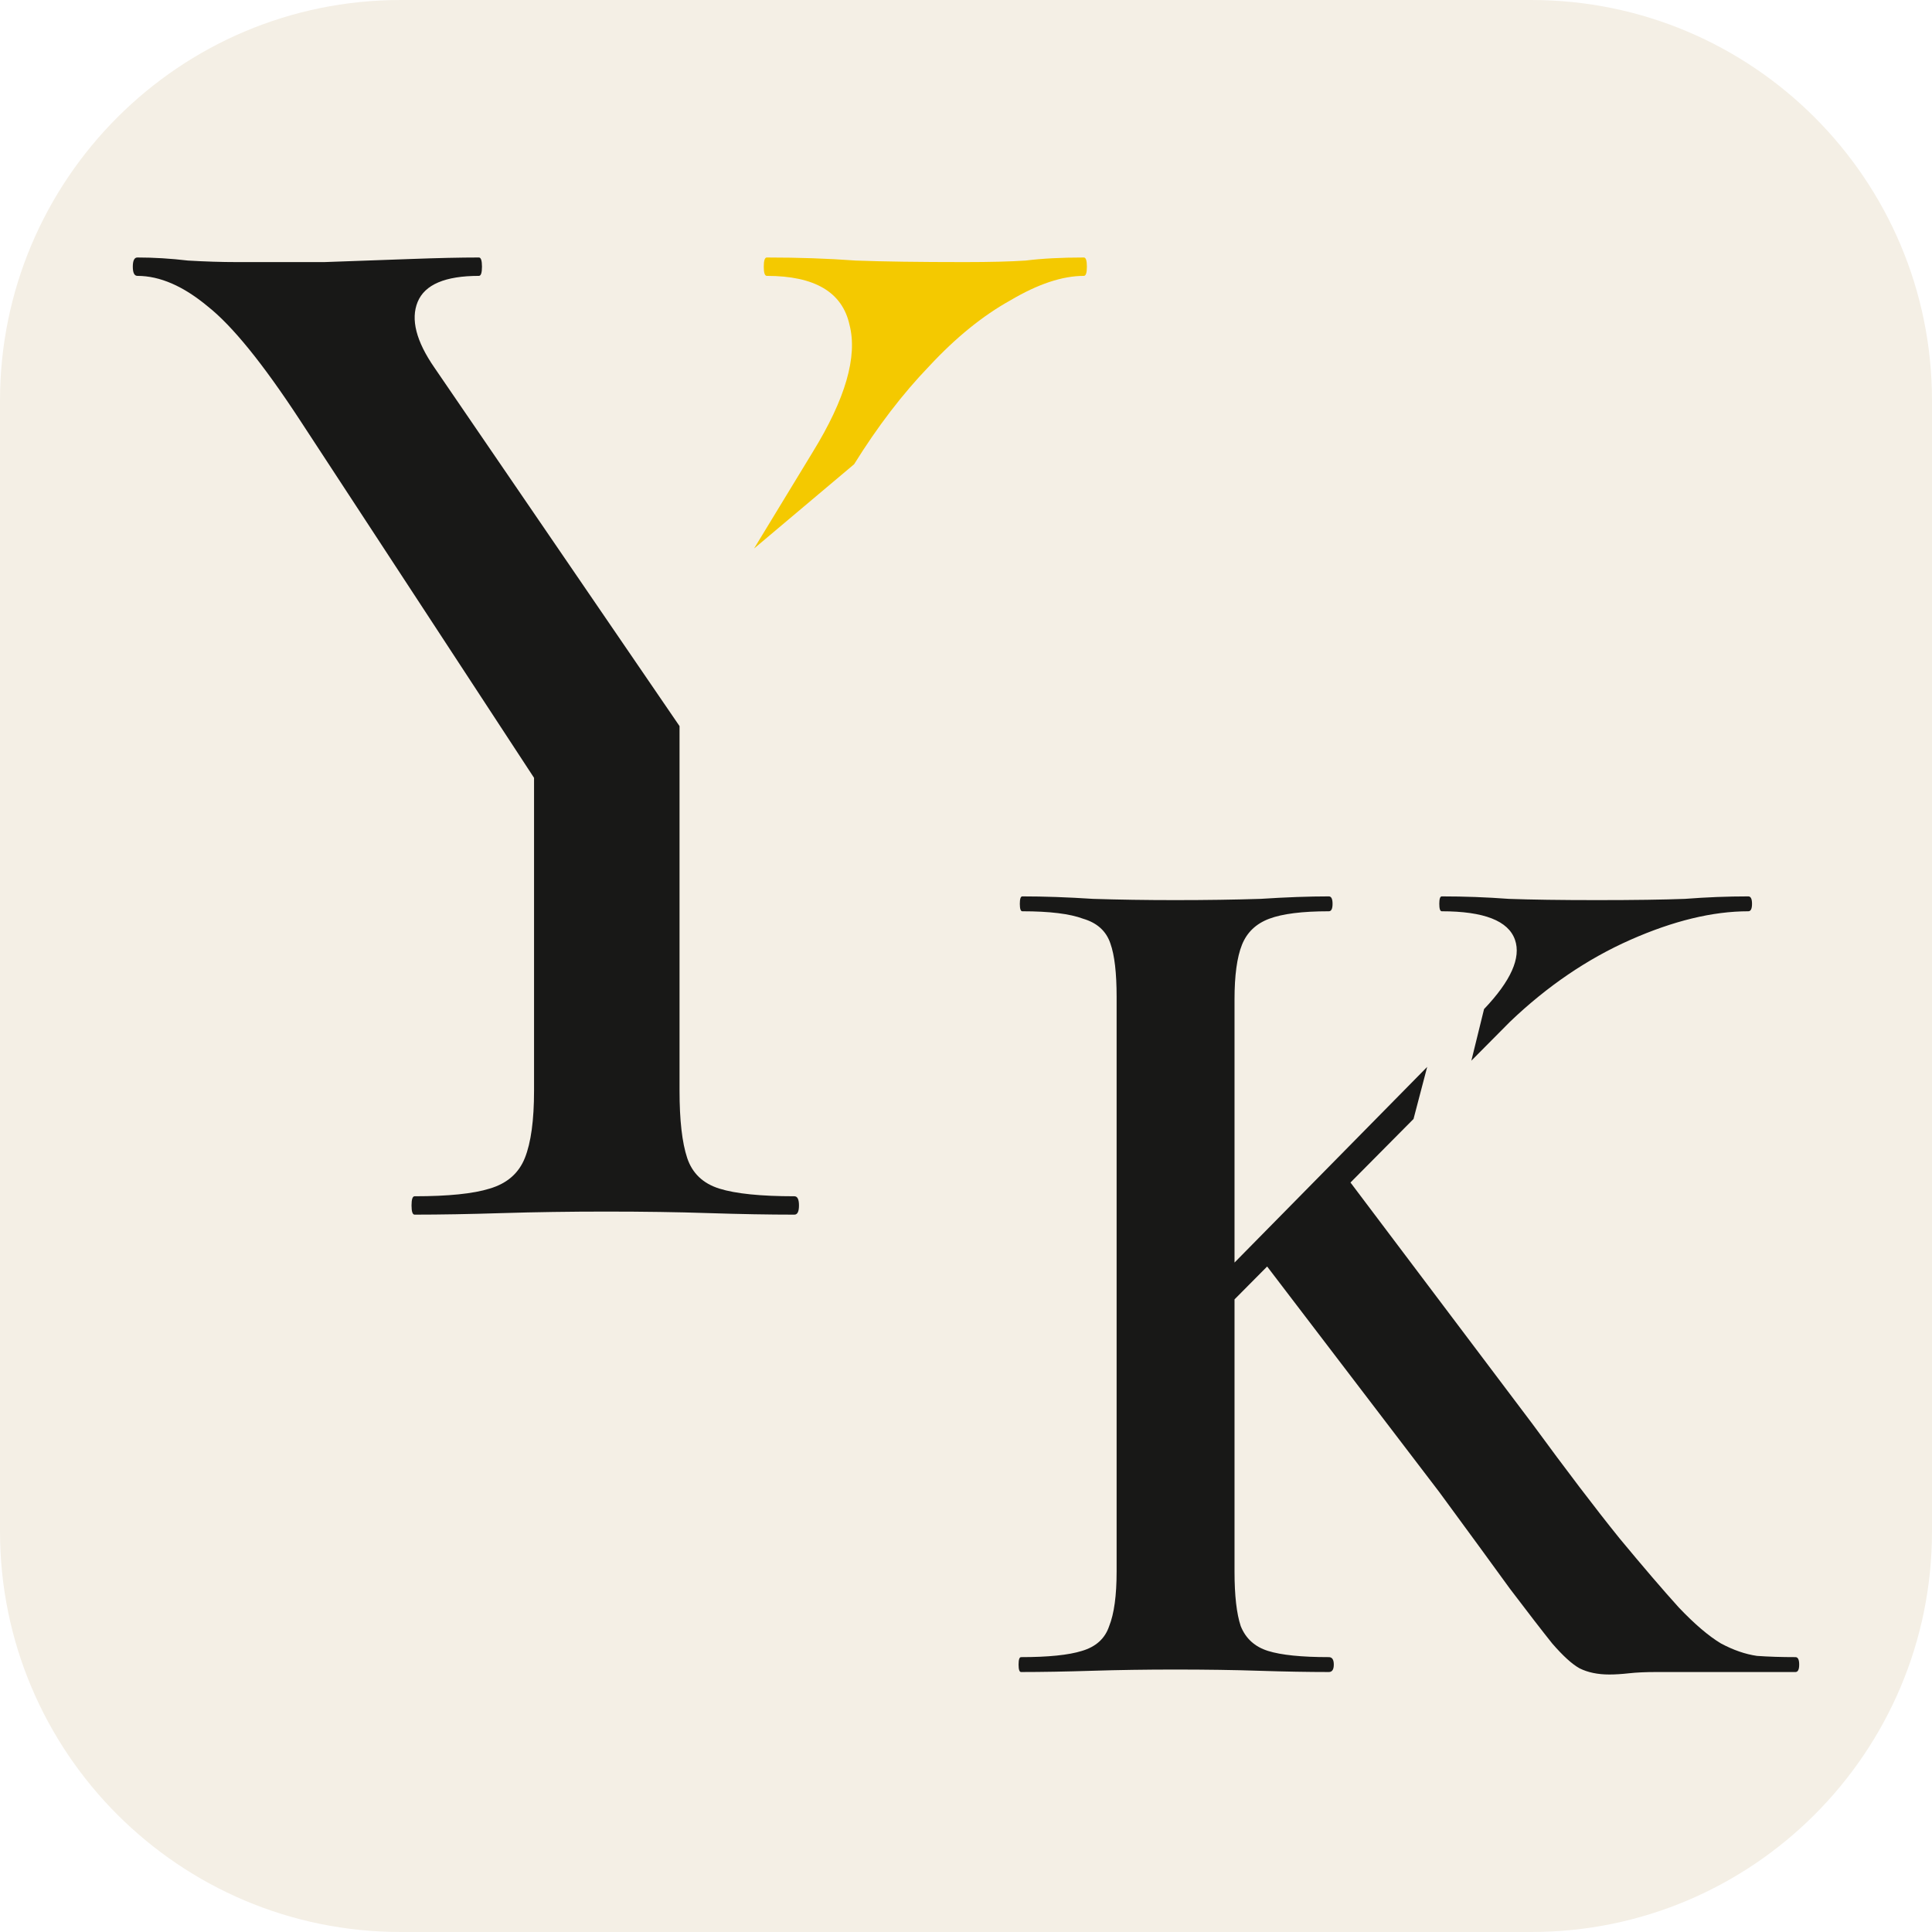
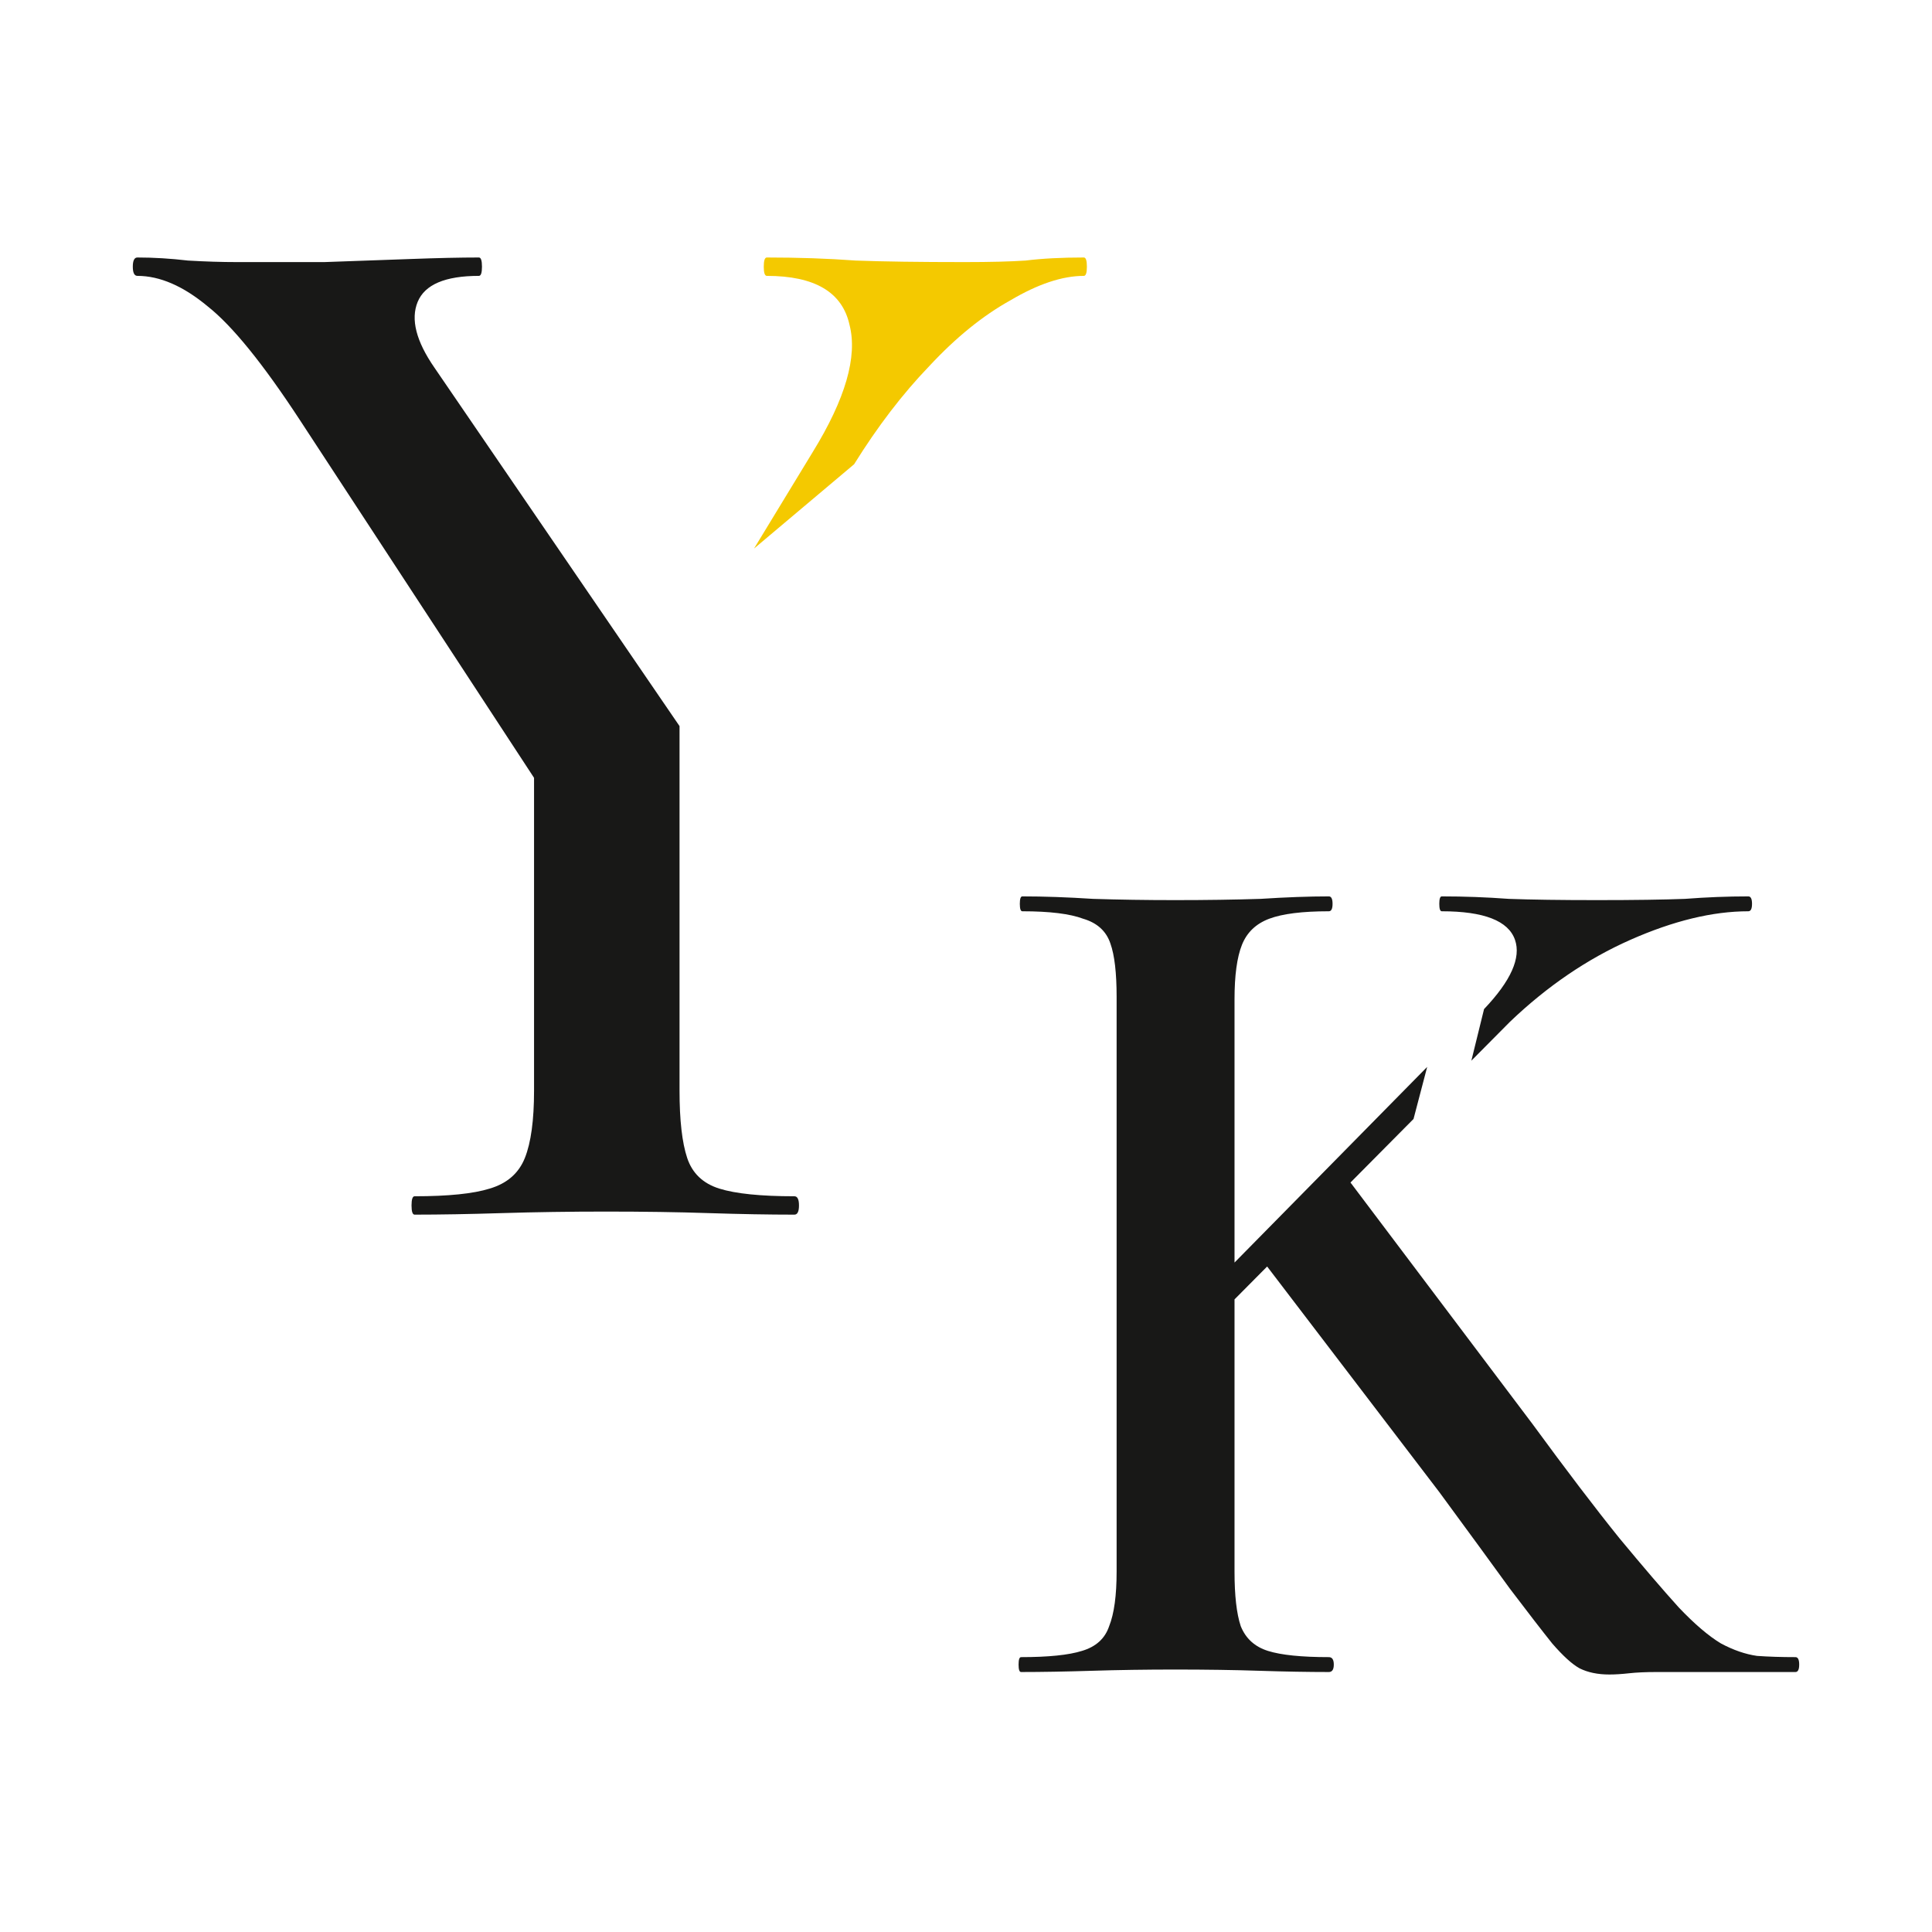
<svg xmlns="http://www.w3.org/2000/svg" width="270" height="270" viewBox="0 0 270 270" fill="none">
-   <rect width="270" height="270" rx="56" fill="#F4EFE5" />
+   <style>
+     .yk-base { fill: #181817; }
+     @media (prefers-color-scheme: dark) {
+       .yk-base { fill: #F4EFE5; }
+     }
+   </style>
  <g transform="translate(0, 18)">
-     <path d="M74.634 85.402L94.966 83.475V134.412C94.966 138.55 95.323 141.689 96.036 143.829C96.749 145.969 98.248 147.396 100.53 148.109C102.813 148.823 106.309 149.18 111.017 149.18C111.445 149.18 111.659 149.608 111.659 150.464C111.659 151.32 111.445 151.748 111.017 151.748C107.45 151.748 103.455 151.676 99.032 151.534C94.752 151.391 89.972 151.32 84.693 151.32C79.699 151.32 74.848 151.391 70.14 151.534C65.574 151.676 61.508 151.748 57.941 151.748C57.655 151.748 57.512 151.32 57.512 150.464C57.512 149.608 57.655 149.18 57.941 149.18C62.649 149.18 66.145 148.823 68.427 148.109C70.853 147.396 72.494 145.969 73.35 143.829C74.206 141.689 74.634 138.55 74.634 134.412V85.402ZM76.346 93.32L41.889 40.672C36.752 32.824 32.472 27.545 29.048 24.834C25.623 21.98 22.342 20.554 19.203 20.554C18.775 20.554 18.561 20.125 18.561 19.27C18.561 18.413 18.775 17.985 19.203 17.985C21.486 17.985 23.84 18.128 26.265 18.413C28.691 18.556 30.974 18.627 33.114 18.627C37.109 18.627 41.176 18.627 45.313 18.627C49.594 18.485 53.589 18.342 57.298 18.199C61.151 18.057 64.361 17.985 66.929 17.985C67.215 17.985 67.357 18.413 67.357 19.27C67.357 20.125 67.215 20.554 66.929 20.554C62.221 20.554 59.367 21.766 58.368 24.192C57.37 26.617 58.154 29.685 60.723 33.395L94.966 83.475L76.346 93.32Z" fill="#181817" />
+     <path class="yk-base" d="M74.634 85.402L94.966 83.475V134.412C94.966 138.55 95.323 141.689 96.036 143.829C96.749 145.969 98.248 147.396 100.53 148.109C102.813 148.823 106.309 149.18 111.017 149.18C111.445 149.18 111.659 149.608 111.659 150.464C111.659 151.32 111.445 151.748 111.017 151.748C107.45 151.748 103.455 151.676 99.032 151.534C94.752 151.391 89.972 151.32 84.693 151.32C79.699 151.32 74.848 151.391 70.14 151.534C65.574 151.676 61.508 151.748 57.941 151.748C57.655 151.748 57.512 151.32 57.512 150.464C57.512 149.608 57.655 149.18 57.941 149.18C62.649 149.18 66.145 148.823 68.427 148.109C70.853 147.396 72.494 145.969 73.35 143.829C74.206 141.689 74.634 138.55 74.634 134.412V85.402ZM76.346 93.32L41.889 40.672C36.752 32.824 32.472 27.545 29.048 24.834C25.623 21.98 22.342 20.554 19.203 20.554C18.775 20.554 18.561 20.125 18.561 19.27C18.561 18.413 18.775 17.985 19.203 17.985C21.486 17.985 23.84 18.128 26.265 18.413C28.691 18.556 30.974 18.627 33.114 18.627C37.109 18.627 41.176 18.627 45.313 18.627C49.594 18.485 53.589 18.342 57.298 18.199C61.151 18.057 64.361 17.985 66.929 17.985C67.215 17.985 67.357 18.413 67.357 19.27C67.357 20.125 67.215 20.554 66.929 20.554C62.221 20.554 59.367 21.766 58.368 24.192C57.37 26.617 58.154 29.685 60.723 33.395L94.966 83.475L76.346 93.32Z" />
    <path d="M106.737 19.27C106.737 20.125 106.88 20.554 107.165 20.554C113.871 20.554 117.723 22.837 118.722 27.402C119.864 31.825 118.151 37.746 113.586 45.166L105.377 58.66L119.364 46.878C122.646 41.599 126.142 37.033 129.851 33.181C133.561 29.186 137.342 26.118 141.194 23.978C145.047 21.695 148.471 20.554 151.467 20.554C151.753 20.554 151.895 20.125 151.895 19.27C151.895 18.413 151.753 17.985 151.467 17.985C148.328 17.985 145.617 18.128 143.334 18.413C141.194 18.556 138.341 18.627 134.774 18.627C128.496 18.627 123.431 18.556 119.578 18.413C115.726 18.128 111.588 17.985 107.165 17.985C106.88 17.985 106.737 18.413 106.737 19.27Z" fill="#F4C900" />
-     <path d="M185.707 107.271C186.053 107.271 186.227 107.618 186.227 108.312C186.227 109.005 186.053 109.352 185.707 109.352C182.007 109.352 179.232 109.699 177.382 110.393C175.532 111.087 174.261 112.301 173.567 114.035C172.873 115.769 172.526 118.313 172.526 121.667V158.444L199.452 131.1L197.543 138.377L188.732 147.258L214.15 180.981C218.89 187.456 222.937 192.775 226.291 196.937C229.643 200.984 232.419 204.221 234.616 206.649C236.813 208.961 238.778 210.639 240.512 211.679C242.247 212.604 243.924 213.182 245.542 213.414C247.161 213.529 248.953 213.586 250.918 213.586C251.265 213.586 251.439 213.934 251.439 214.627C251.439 215.321 251.265 215.668 250.918 215.668H231.494C229.991 215.668 228.719 215.726 227.678 215.841C226.638 215.957 225.713 216.015 224.904 216.015C223.285 216.015 221.897 215.726 220.741 215.148C219.7 214.57 218.428 213.413 216.925 211.679C215.538 209.945 213.572 207.401 211.029 204.048C208.601 200.695 205.305 196.185 201.143 190.52L177.085 158.996L172.526 163.591V201.62C172.526 204.972 172.815 207.516 173.393 209.25C174.087 210.985 175.359 212.141 177.208 212.719C179.058 213.297 181.891 213.586 185.707 213.586C186.169 213.586 186.401 213.934 186.401 214.627C186.401 215.321 186.169 215.668 185.707 215.668C182.816 215.668 179.579 215.61 175.995 215.495C172.526 215.379 168.594 215.321 164.201 215.321C160.154 215.321 156.28 215.379 152.581 215.495C148.881 215.61 145.585 215.668 142.695 215.668C142.464 215.668 142.348 215.321 142.348 214.627C142.348 213.934 142.464 213.587 142.695 213.586C146.51 213.586 149.343 213.297 151.193 212.719C153.158 212.141 154.431 210.985 155.009 209.25C155.703 207.516 156.049 204.972 156.049 201.62V121.319C156.049 117.966 155.76 115.48 155.182 113.862C154.604 112.127 153.332 110.971 151.367 110.393C149.517 109.699 146.684 109.352 142.869 109.352C142.637 109.352 142.522 109.005 142.522 108.312C142.522 107.618 142.637 107.271 142.869 107.271C145.875 107.271 149.17 107.386 152.754 107.618C156.339 107.733 160.154 107.792 164.201 107.792C168.594 107.792 172.584 107.733 176.168 107.618C179.752 107.386 182.932 107.271 185.707 107.271ZM244.328 107.271C244.675 107.271 244.848 107.618 244.848 108.312C244.848 109.005 244.674 109.352 244.328 109.352C239.356 109.352 233.864 110.682 227.852 113.341C221.84 116.001 216.232 119.816 211.029 124.788L205.624 130.234L207.398 123.023C211.153 119.076 212.594 115.849 211.722 113.341C210.797 110.682 207.386 109.352 201.49 109.352C201.259 109.352 201.143 109.005 201.143 108.312C201.143 107.618 201.258 107.271 201.49 107.271C204.611 107.271 207.733 107.386 210.855 107.618C213.977 107.733 218.082 107.792 223.169 107.792C228.372 107.792 232.477 107.733 235.483 107.618C238.489 107.386 241.437 107.271 244.328 107.271Z" fill="#181817" />
+     <path class="yk-base" d="M185.707 107.271C186.053 107.271 186.227 107.618 186.227 108.312C186.227 109.005 186.053 109.352 185.707 109.352C182.007 109.352 179.232 109.699 177.382 110.393C175.532 111.087 174.261 112.301 173.567 114.035C172.873 115.769 172.526 118.313 172.526 121.667V158.444L199.452 131.1L197.543 138.377L188.732 147.258L214.15 180.981C218.89 187.456 222.937 192.775 226.291 196.937C229.643 200.984 232.419 204.221 234.616 206.649C236.813 208.961 238.778 210.639 240.512 211.679C242.247 212.604 243.924 213.182 245.542 213.414C247.161 213.529 248.953 213.586 250.918 213.586C251.265 213.586 251.439 213.934 251.439 214.627C251.439 215.321 251.265 215.668 250.918 215.668H231.494C229.991 215.668 228.719 215.726 227.678 215.841C226.638 215.957 225.713 216.015 224.904 216.015C223.285 216.015 221.897 215.726 220.741 215.148C219.7 214.57 218.428 213.413 216.925 211.679C215.538 209.945 213.572 207.401 211.029 204.048C208.601 200.695 205.305 196.185 201.143 190.52L177.085 158.996L172.526 163.591V201.62C172.526 204.972 172.815 207.516 173.393 209.25C174.087 210.985 175.359 212.141 177.208 212.719C179.058 213.297 181.891 213.586 185.707 213.586C186.169 213.586 186.401 213.934 186.401 214.627C186.401 215.321 186.169 215.668 185.707 215.668C182.816 215.668 179.579 215.61 175.995 215.495C172.526 215.379 168.594 215.321 164.201 215.321C160.154 215.321 156.28 215.379 152.581 215.495C148.881 215.61 145.585 215.668 142.695 215.668C142.464 215.668 142.348 215.321 142.348 214.627C142.348 213.934 142.464 213.587 142.695 213.586C146.51 213.586 149.343 213.297 151.193 212.719C153.158 212.141 154.431 210.985 155.009 209.25C155.703 207.516 156.049 204.972 156.049 201.62V121.319C156.049 117.966 155.76 115.48 155.182 113.862C154.604 112.127 153.332 110.971 151.367 110.393C149.517 109.699 146.684 109.352 142.869 109.352C142.637 109.352 142.522 109.005 142.522 108.312C142.522 107.618 142.637 107.271 142.869 107.271C145.875 107.271 149.17 107.386 152.754 107.618C156.339 107.733 160.154 107.792 164.201 107.792C168.594 107.792 172.584 107.733 176.168 107.618C179.752 107.386 182.932 107.271 185.707 107.271ZM244.328 107.271C244.675 107.271 244.848 107.618 244.848 108.312C244.848 109.005 244.674 109.352 244.328 109.352C239.356 109.352 233.864 110.682 227.852 113.341C221.84 116.001 216.232 119.816 211.029 124.788L205.624 130.234L207.398 123.023C211.153 119.076 212.594 115.849 211.722 113.341C210.797 110.682 207.386 109.352 201.49 109.352C201.259 109.352 201.143 109.005 201.143 108.312C201.143 107.618 201.258 107.271 201.49 107.271C204.611 107.271 207.733 107.386 210.855 107.618C213.977 107.733 218.082 107.792 223.169 107.792C228.372 107.792 232.477 107.733 235.483 107.618C238.489 107.386 241.437 107.271 244.328 107.271Z" />
  </g>
</svg>
